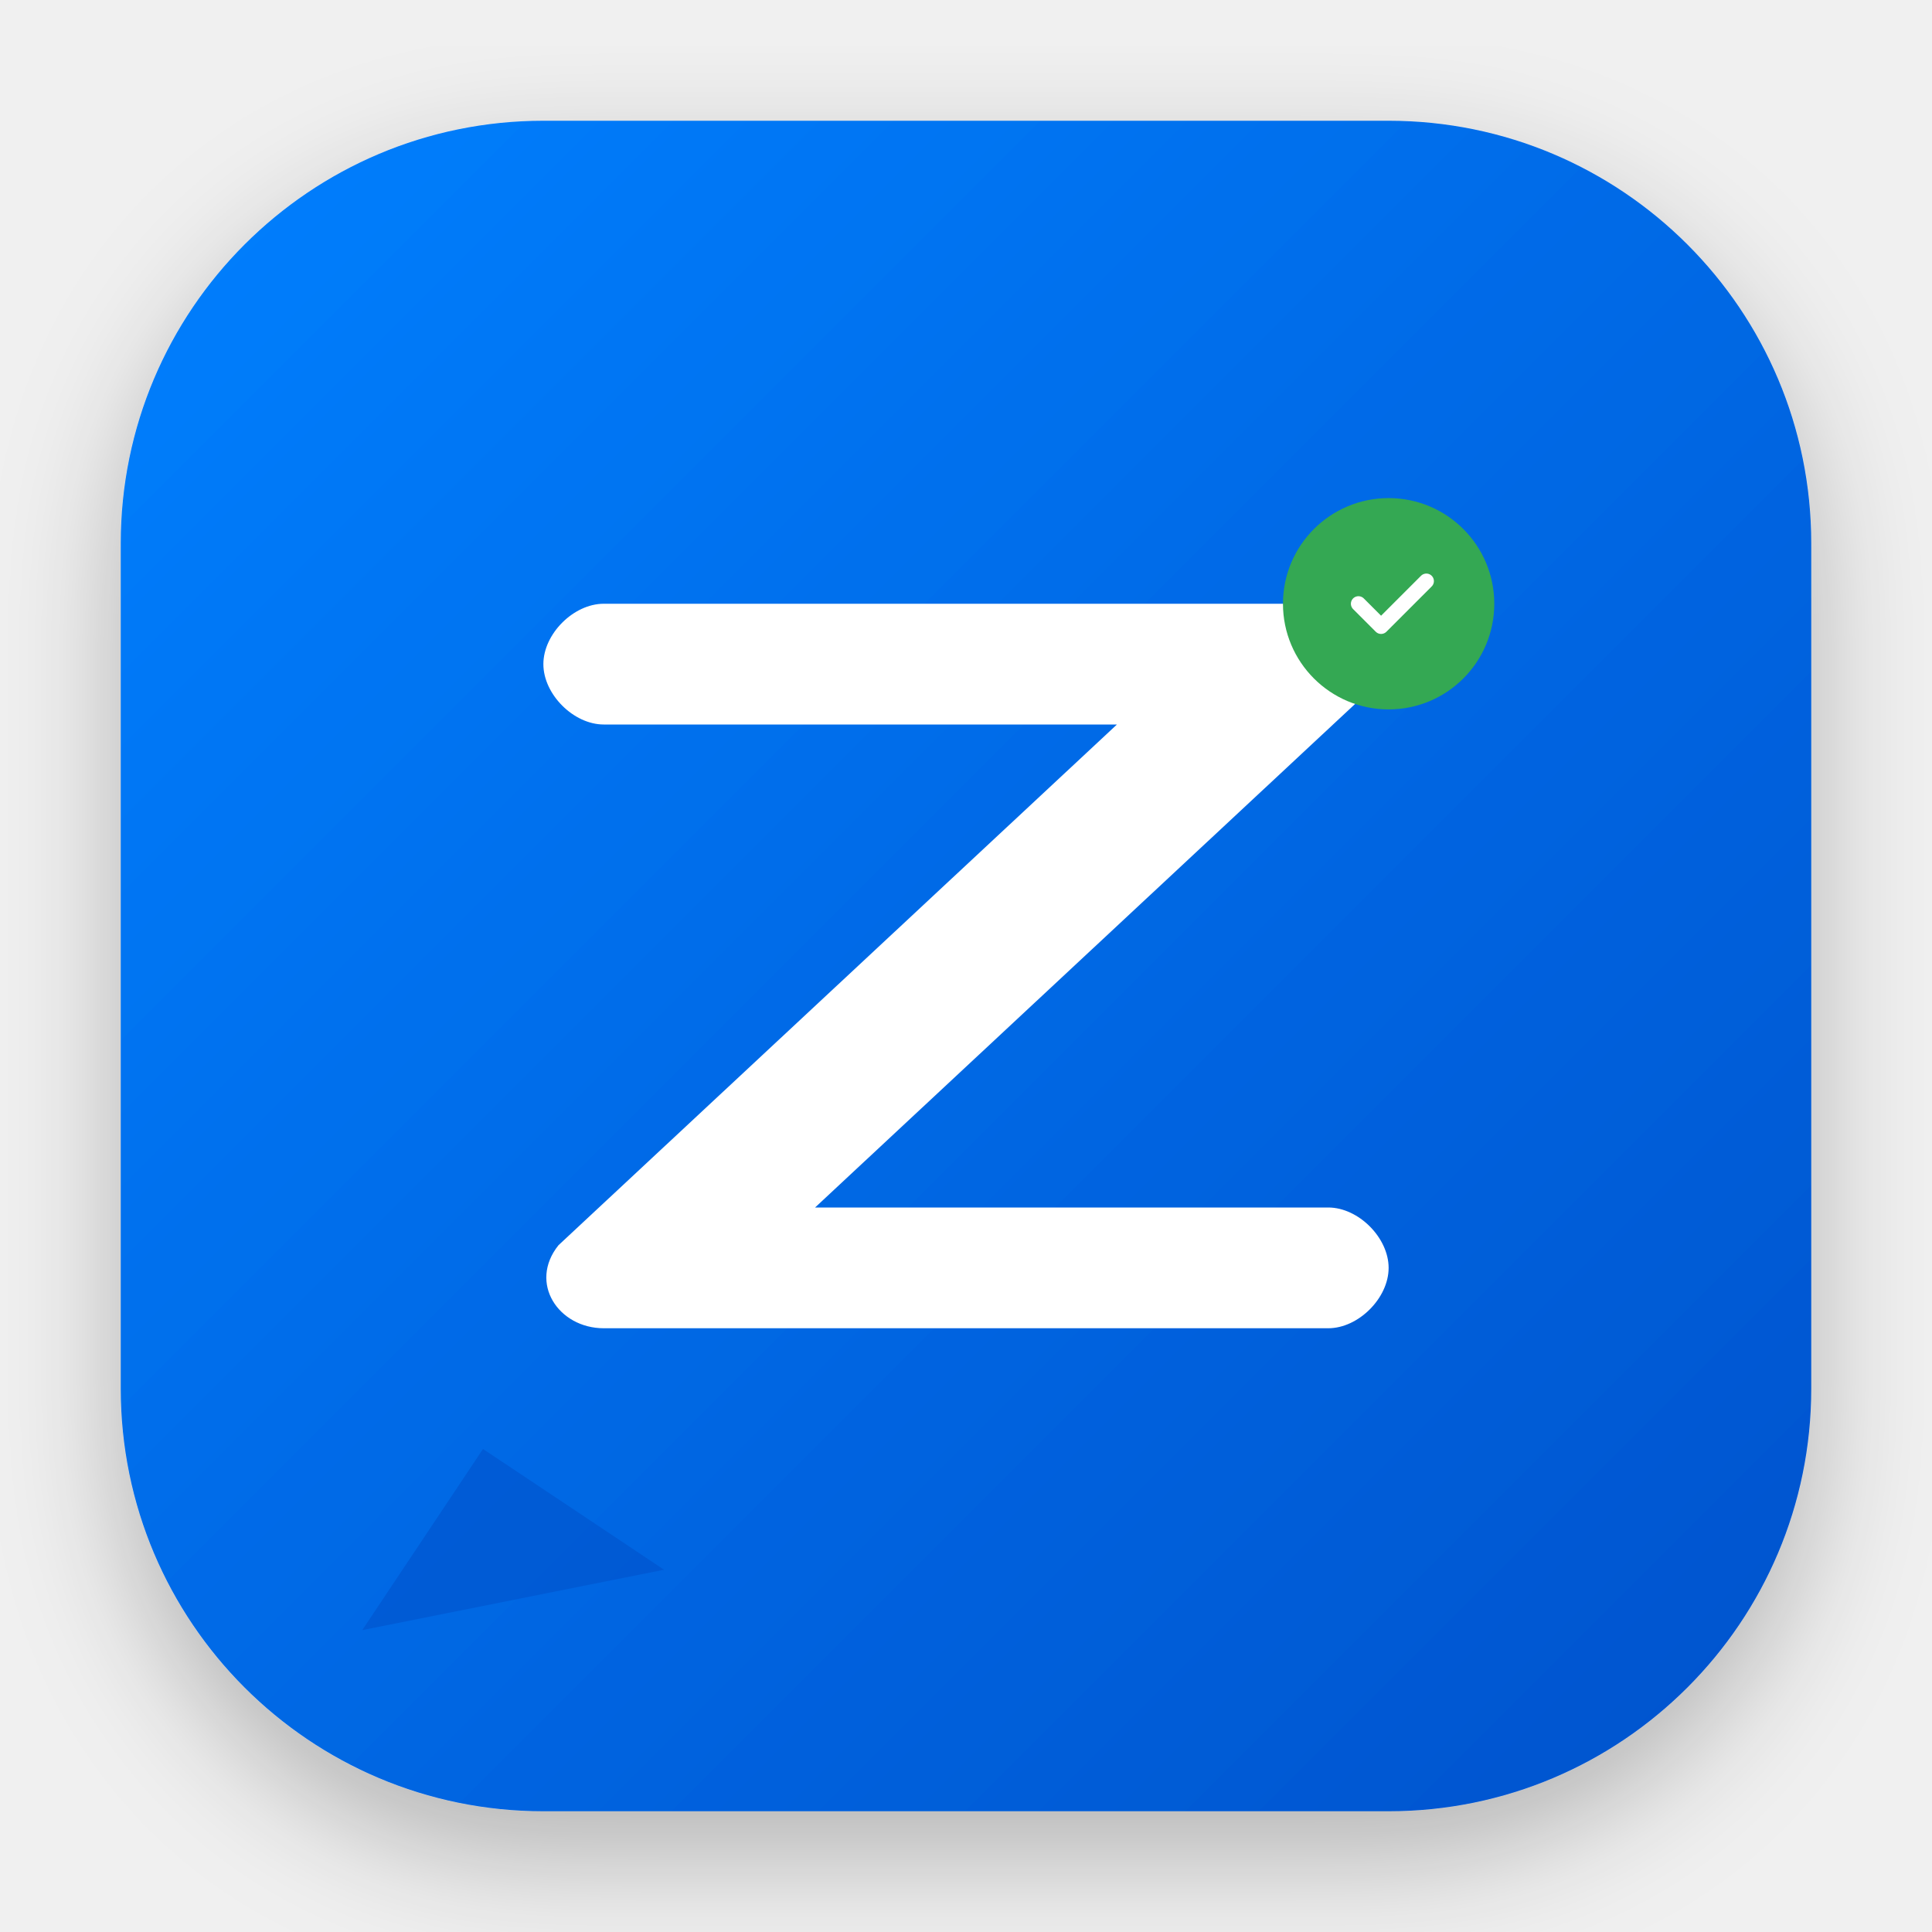
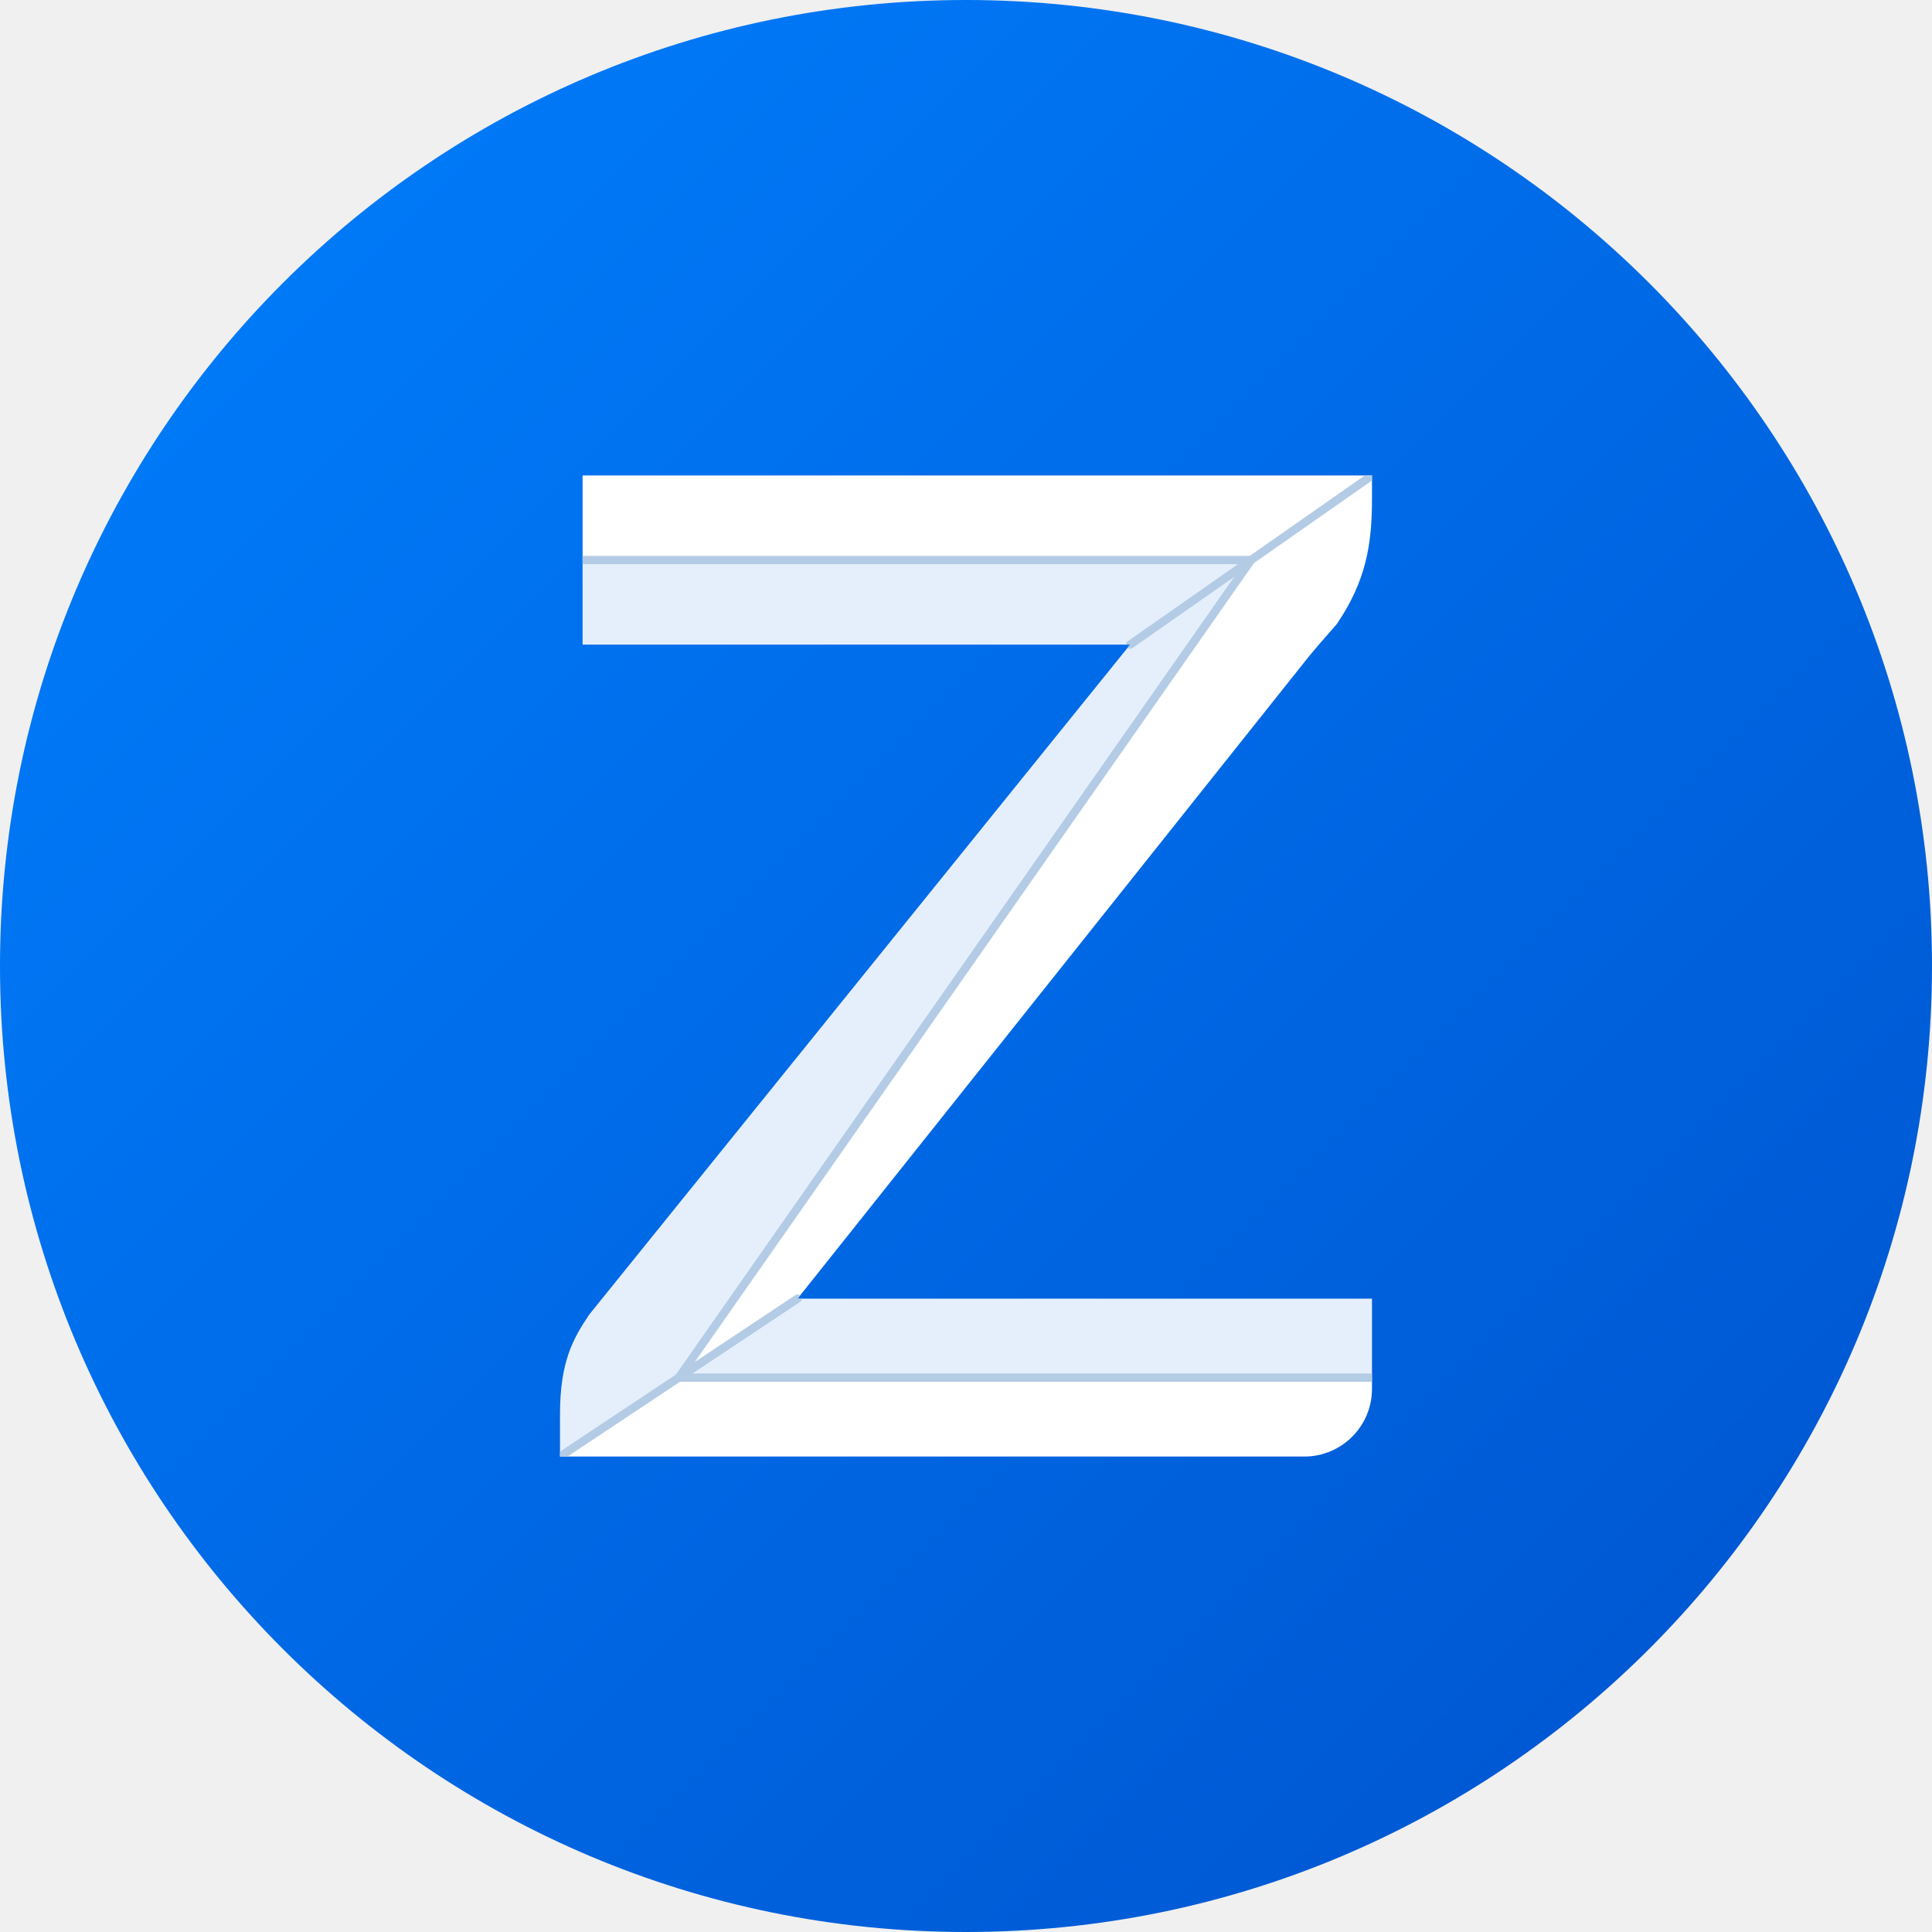
<svg xmlns="http://www.w3.org/2000/svg" viewBox="0 0 512 512" width="100%" height="100%">
  <defs>
-     <linearGradient id="zalosGrad" x1="0%" y1="0%" x2="100%" y2="100%">
+     <linearGradient id="zalosBg" x1="0%" y1="0%" x2="100%" y2="100%">
      <stop offset="0%" stop-color="#0080FF" />
      <stop offset="100%" stop-color="#0052CC" />
    </linearGradient>
-     <filter id="shadow" x="-10%" y="-10%" width="120%" height="120%">
-       <feDropShadow dx="0" dy="12" stdDeviation="16" flood-color="#000000" flood-opacity="0.25" />
-     </filter>
+     <clipPath id="zSilhouette">
+       <path d="M 154.39,170.83 L 154.39,126.00 L 363.59,126.00 L 363.59,132.38 C 363.59,144.28 362.00,153.99 354.27,165.38 L 353.34,166.45 C 351.65,168.37 347.69,172.86 345.81,175.30 L 211.36,344.16 L 363.59,344.16 L 363.59,368.07 C 363.59,377.97 355.56,386.00 345.65,386.00 L 148.41,386.00 L 148.41,374.73 C 148.41,360.92 151.84,354.76 156.18,348.34 L 299.50,170.83 L 154.39,170.83 Z" />
+     </clipPath>
  </defs>
-   <rect x="32" y="32" width="448" height="448" rx="112" ry="112" fill="url(#zalosGrad)" filter="url(#shadow)" />
-   <path d="M128 384 L96 432 L176 416 Z" fill="#0052CC" opacity="0.6" />
-   <path d="M160 160 L352 160 C364 160 372 172 364 182 L216 320 L352 320 C360 320 368 328 368 336 C368 344 360 352 352 352 L160 352 C148 352 140 340 148 330 L296 192 L160 192 C152 192 144 184 144 176 C144 168 152 160 160 160 Z" fill="#FFFFFF" />
-   <circle cx="368" cy="160" r="28" fill="#34A853" />
-   <path d="M360 160 L366 166 L378 154" fill="none" stroke="#FFFFFF" stroke-width="4" stroke-linecap="round" stroke-linejoin="round" />
+   <circle cx="256" cy="256" r="256" fill="url(#zalosBg)" />
+   <g clip-path="url(#zSilhouette)">
+     <polygon points="154.39,126.00 363.59,126.00 331.54,148.42 154.39,148.42" fill="#FFFFFF" />
+     <polygon points="154.39,148.42 331.54,148.42 299.50,170.83 154.39,170.83" fill="#E5EFFC" />
+     <polygon points="363.59,126.00 370.00,180.00 211.36,344.16 179.89,365.08 331.54,148.42" fill="#FFFFFF" />
+     <polygon points="299.50,170.83 331.54,148.42 179.89,365.08 148.41,386.00 140.00,340.00" fill="#E5EFFC" />
+     <polygon points="211.36,344.16 370.00,344.16 370.00,365.08 179.89,365.08" fill="#E5EFFC" />
+     <polygon points="148.41,386.00 179.89,365.08 370.00,365.08 370.00,390.00 148.41,390.00" fill="#FFFFFF" />
+     <line x1="154.39" y1="148.42" x2="331.54" y2="148.42" stroke="#B4CBE5" stroke-width="2.2" stroke-linecap="round" />
+     <line x1="363.59" y1="126.00" x2="299.50" y2="170.83" stroke="#B4CBE5" stroke-width="2.2" stroke-linecap="round" />
+     <line x1="331.54" y1="148.42" x2="179.89" y2="365.08" stroke="#B4CBE5" stroke-width="2.2" stroke-linecap="round" />
+     <line x1="148.41" y1="386.00" x2="211.36" y2="344.16" stroke="#B4CBE5" stroke-width="2.2" stroke-linecap="round" />
+     <line x1="179.89" y1="365.08" x2="363.59" y2="365.08" stroke="#B4CBE5" stroke-width="2.2" stroke-linecap="round" />
+   </g>
</svg>
